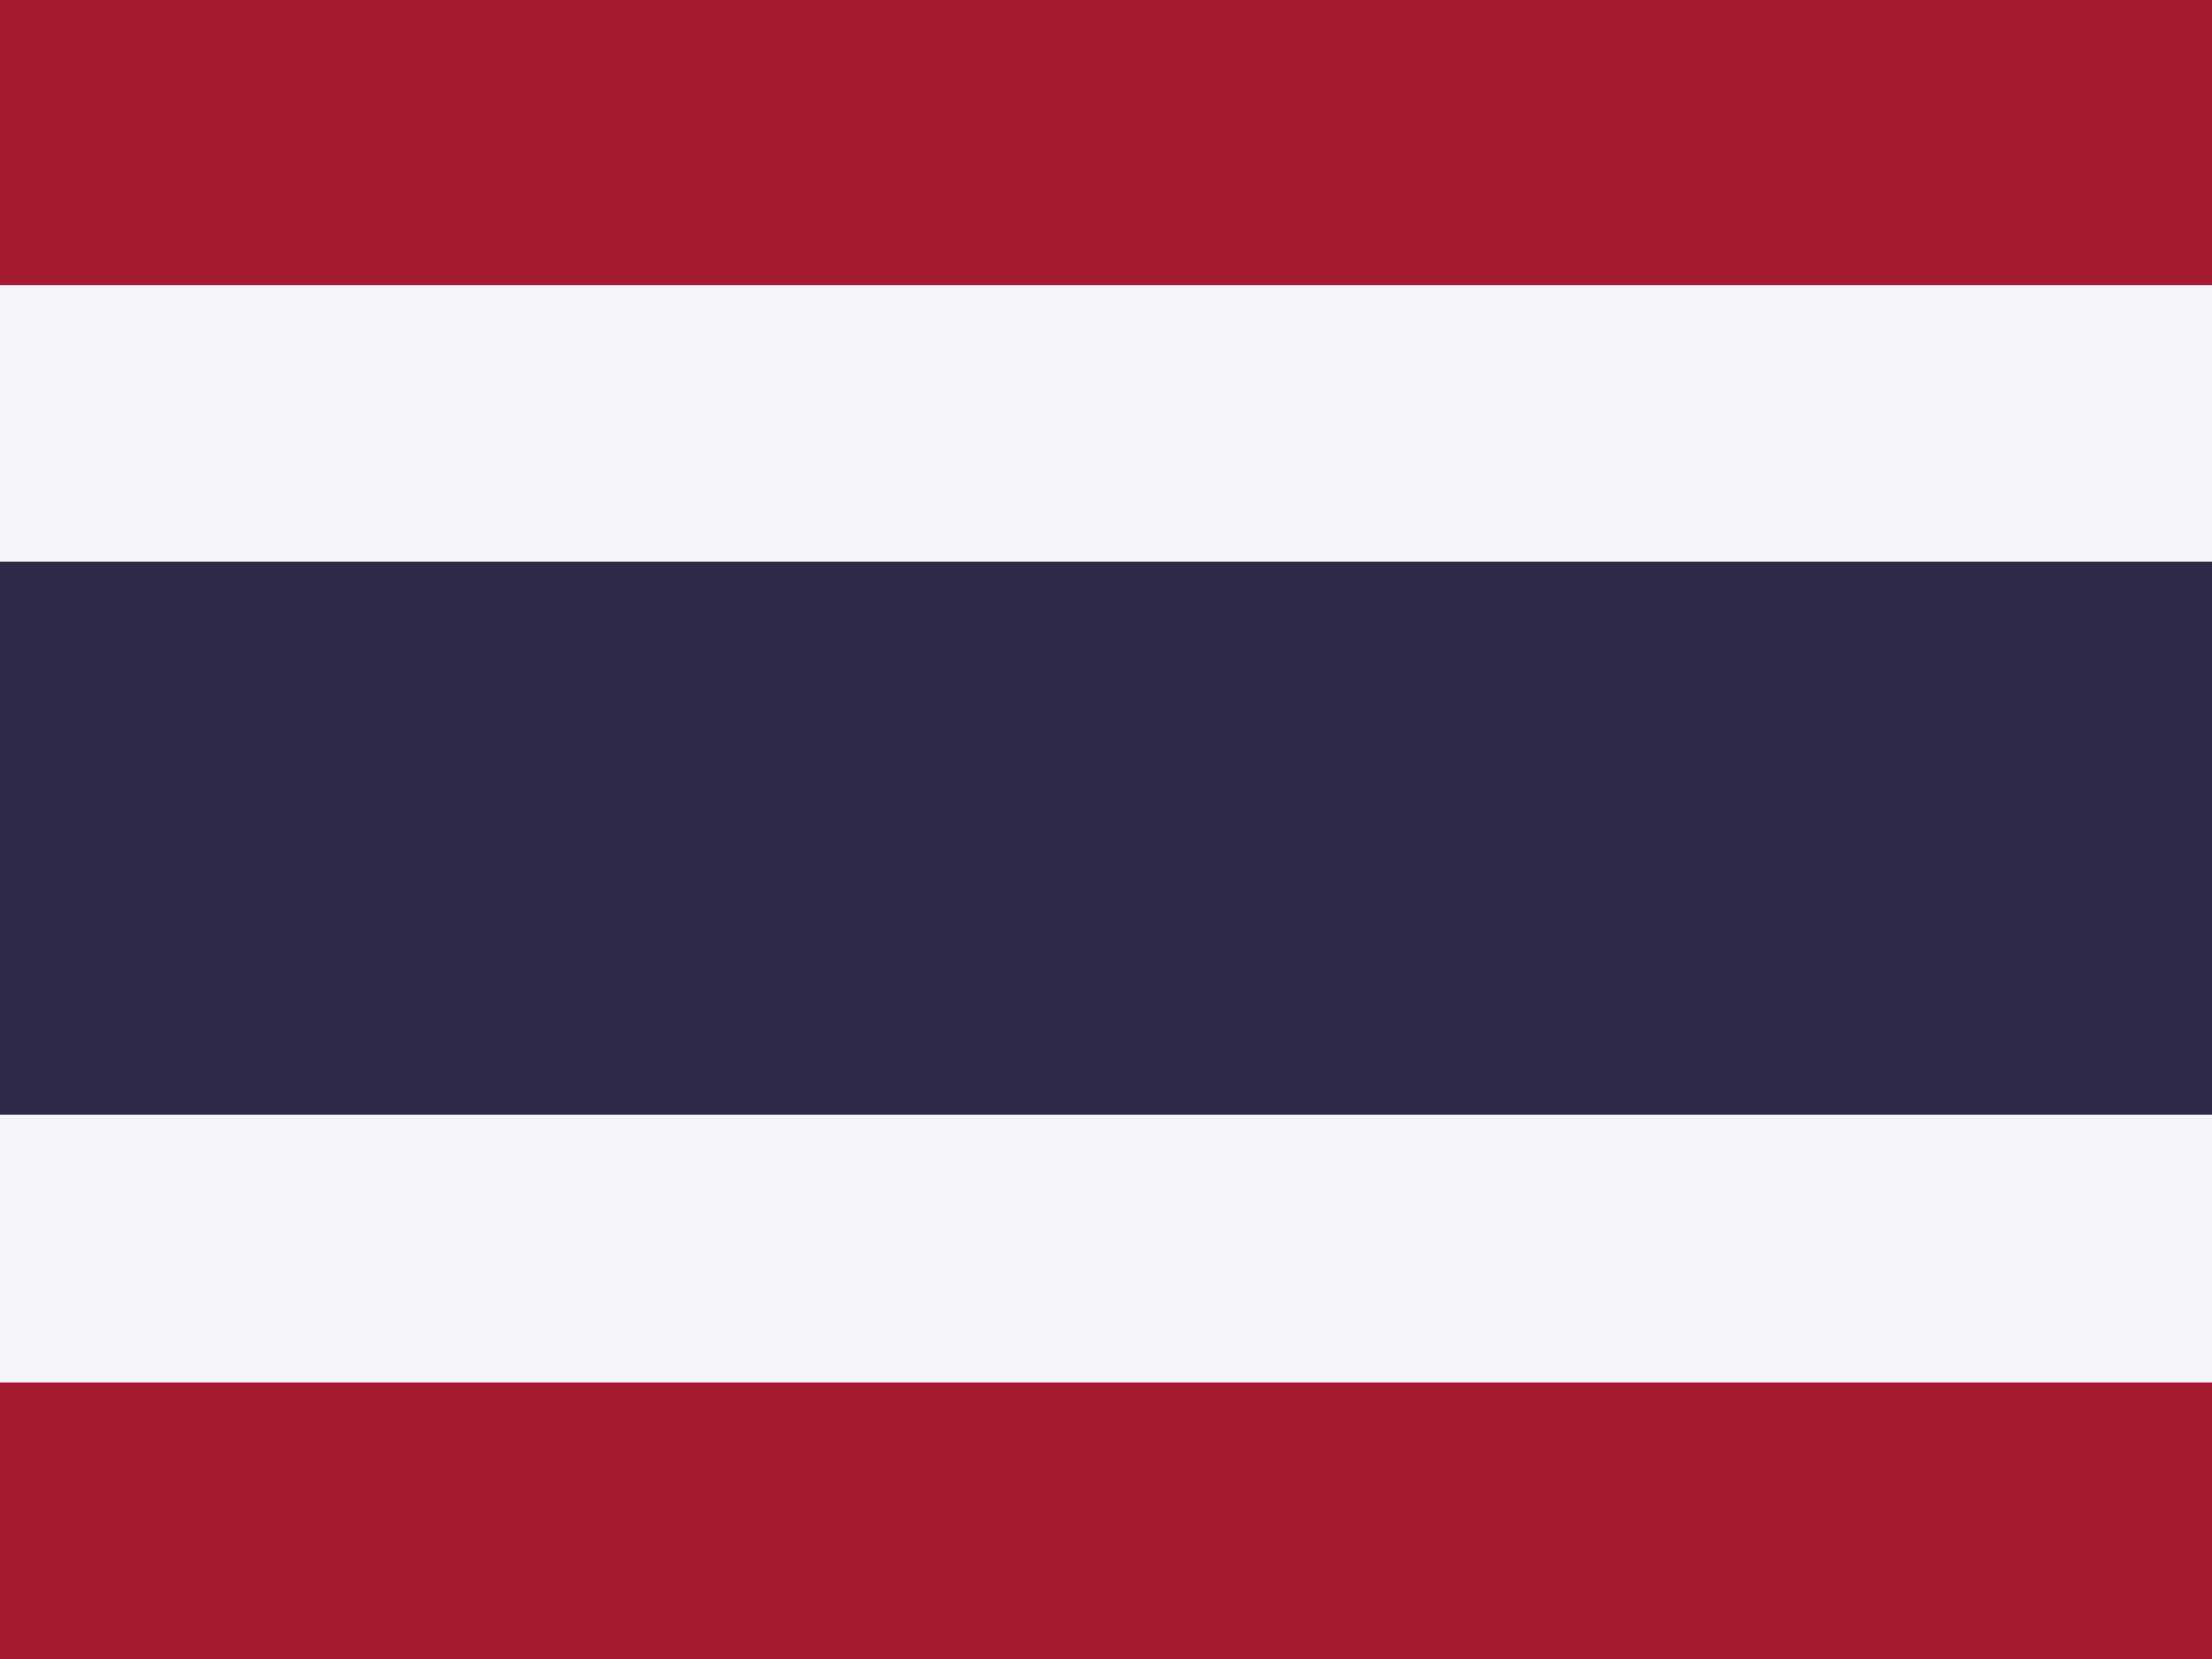
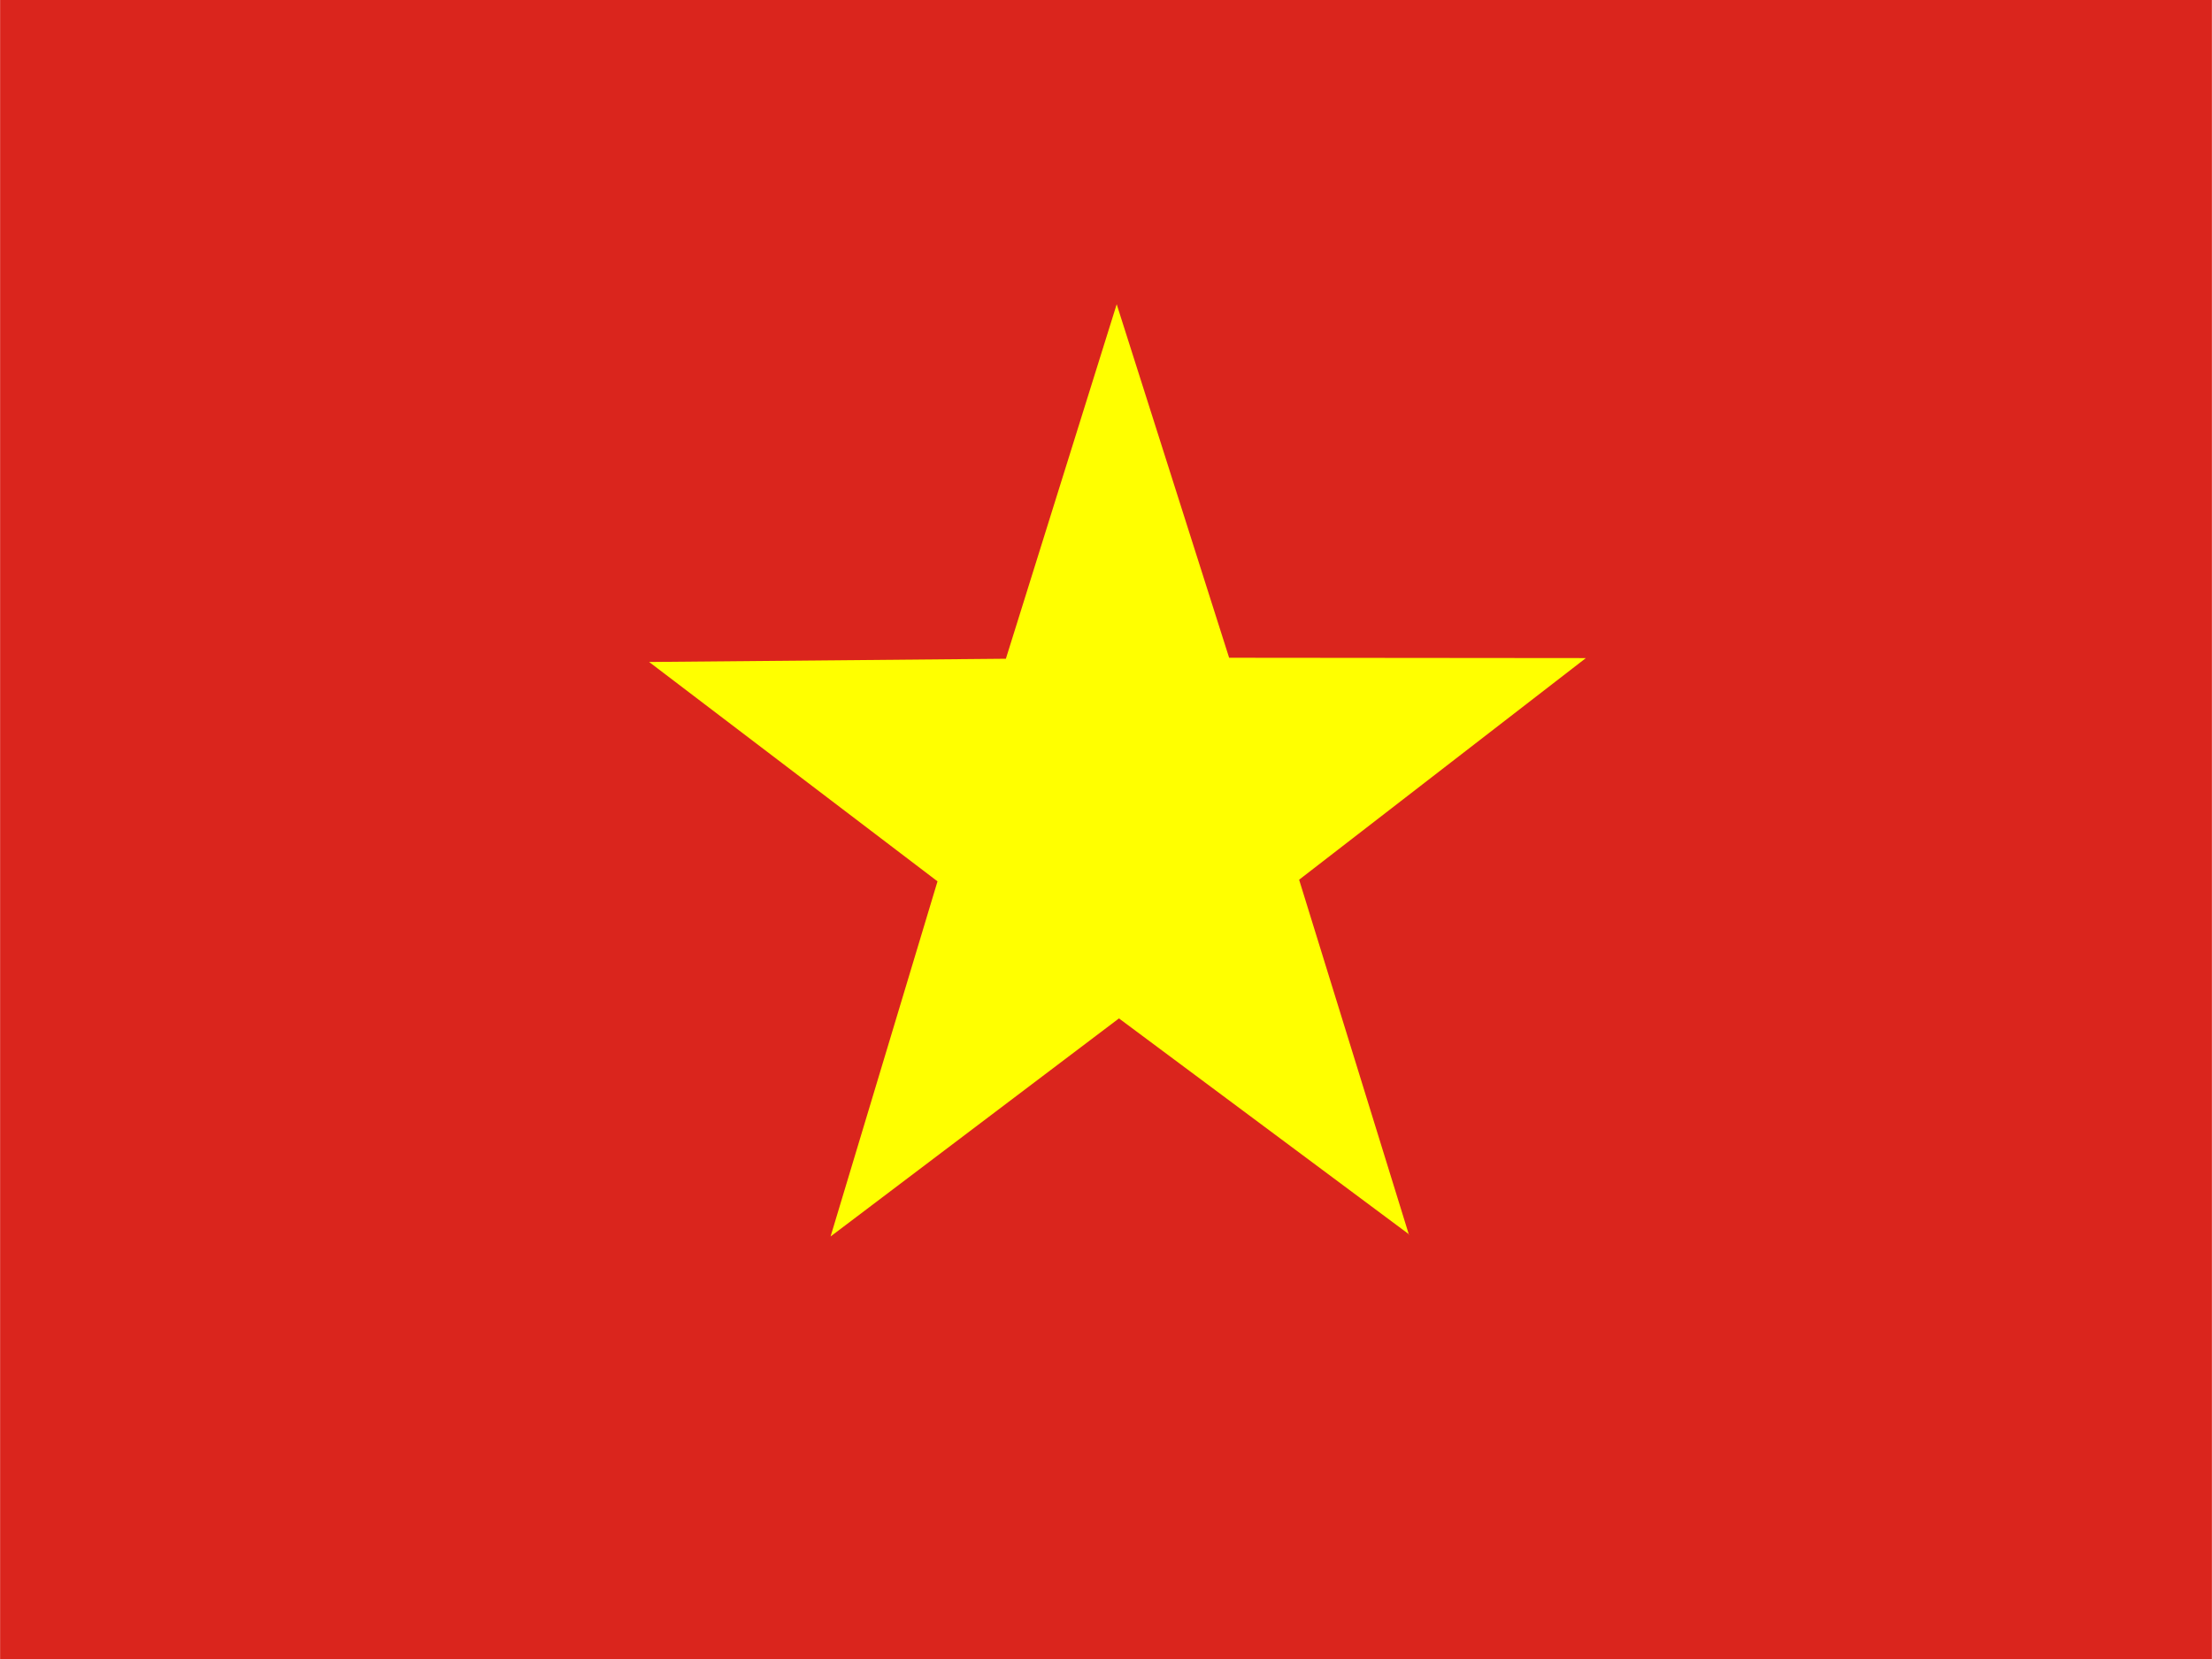
<svg xmlns="http://www.w3.org/2000/svg" id="f01_1" viewBox="0 0 640 480">
-   <g fill-rule="evenodd">
-     <path fill="#f4f5f8" d="M0 0h640v480H0z" />
-     <path fill="#2d2a4a" d="M0 162.5h640v160H0z" />
-     <path fill="#a51931" d="M0 0h640v82.5H0zm0 400h640v80H0z" />
+   <defs>
+     <clipPath id="f01_2">
+       <path fill-opacity=".7" d="M-85.3 0h682.6v512H-85.3z" />
+     </clipPath>
+   </defs>
+   <g fill-rule="evenodd" clip-path="url(#f01_2)" transform="translate(80)scale(.9375)">
+     <path fill="#da251d" d="M-128 0h768v512h-768z" />
+     <path fill="#ff0" d="M349.6 381 260 314.3l-89 67.3L204 272l-89-67.7 110.1-1 34.2-109.4L294 203l110.1.1-88.5 68.4 33.9 109.6z" />
  </g>
</svg>
